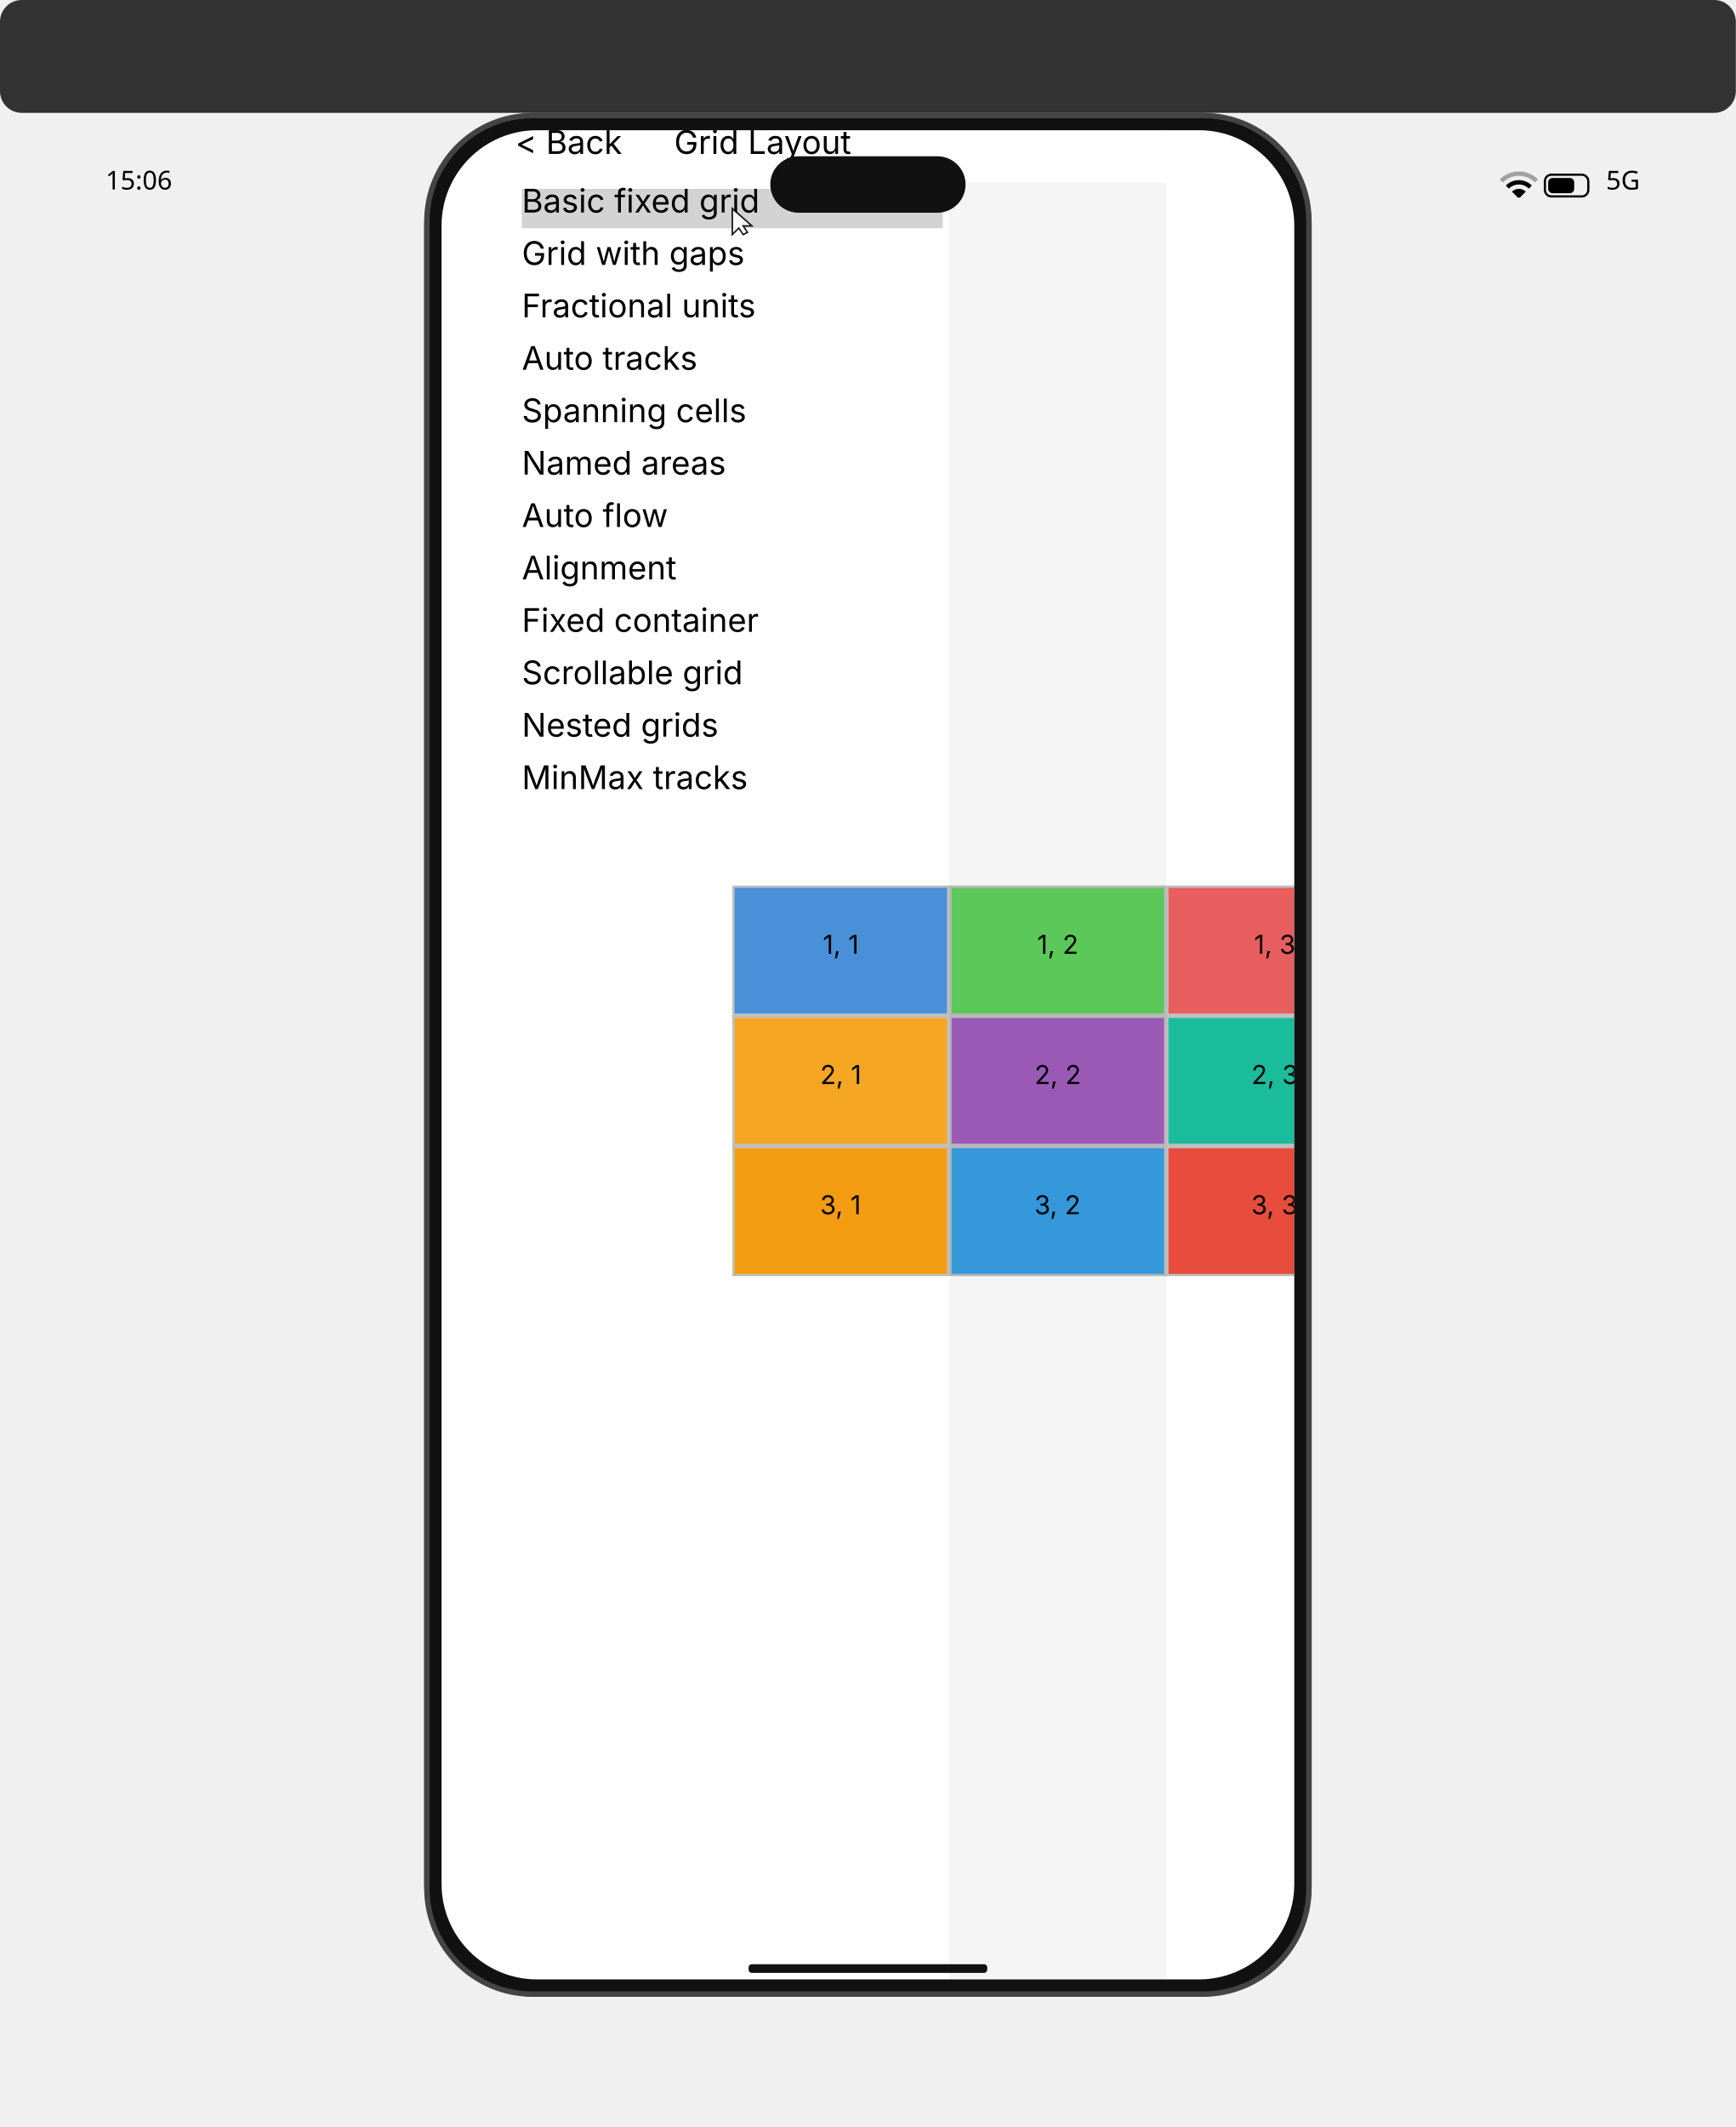
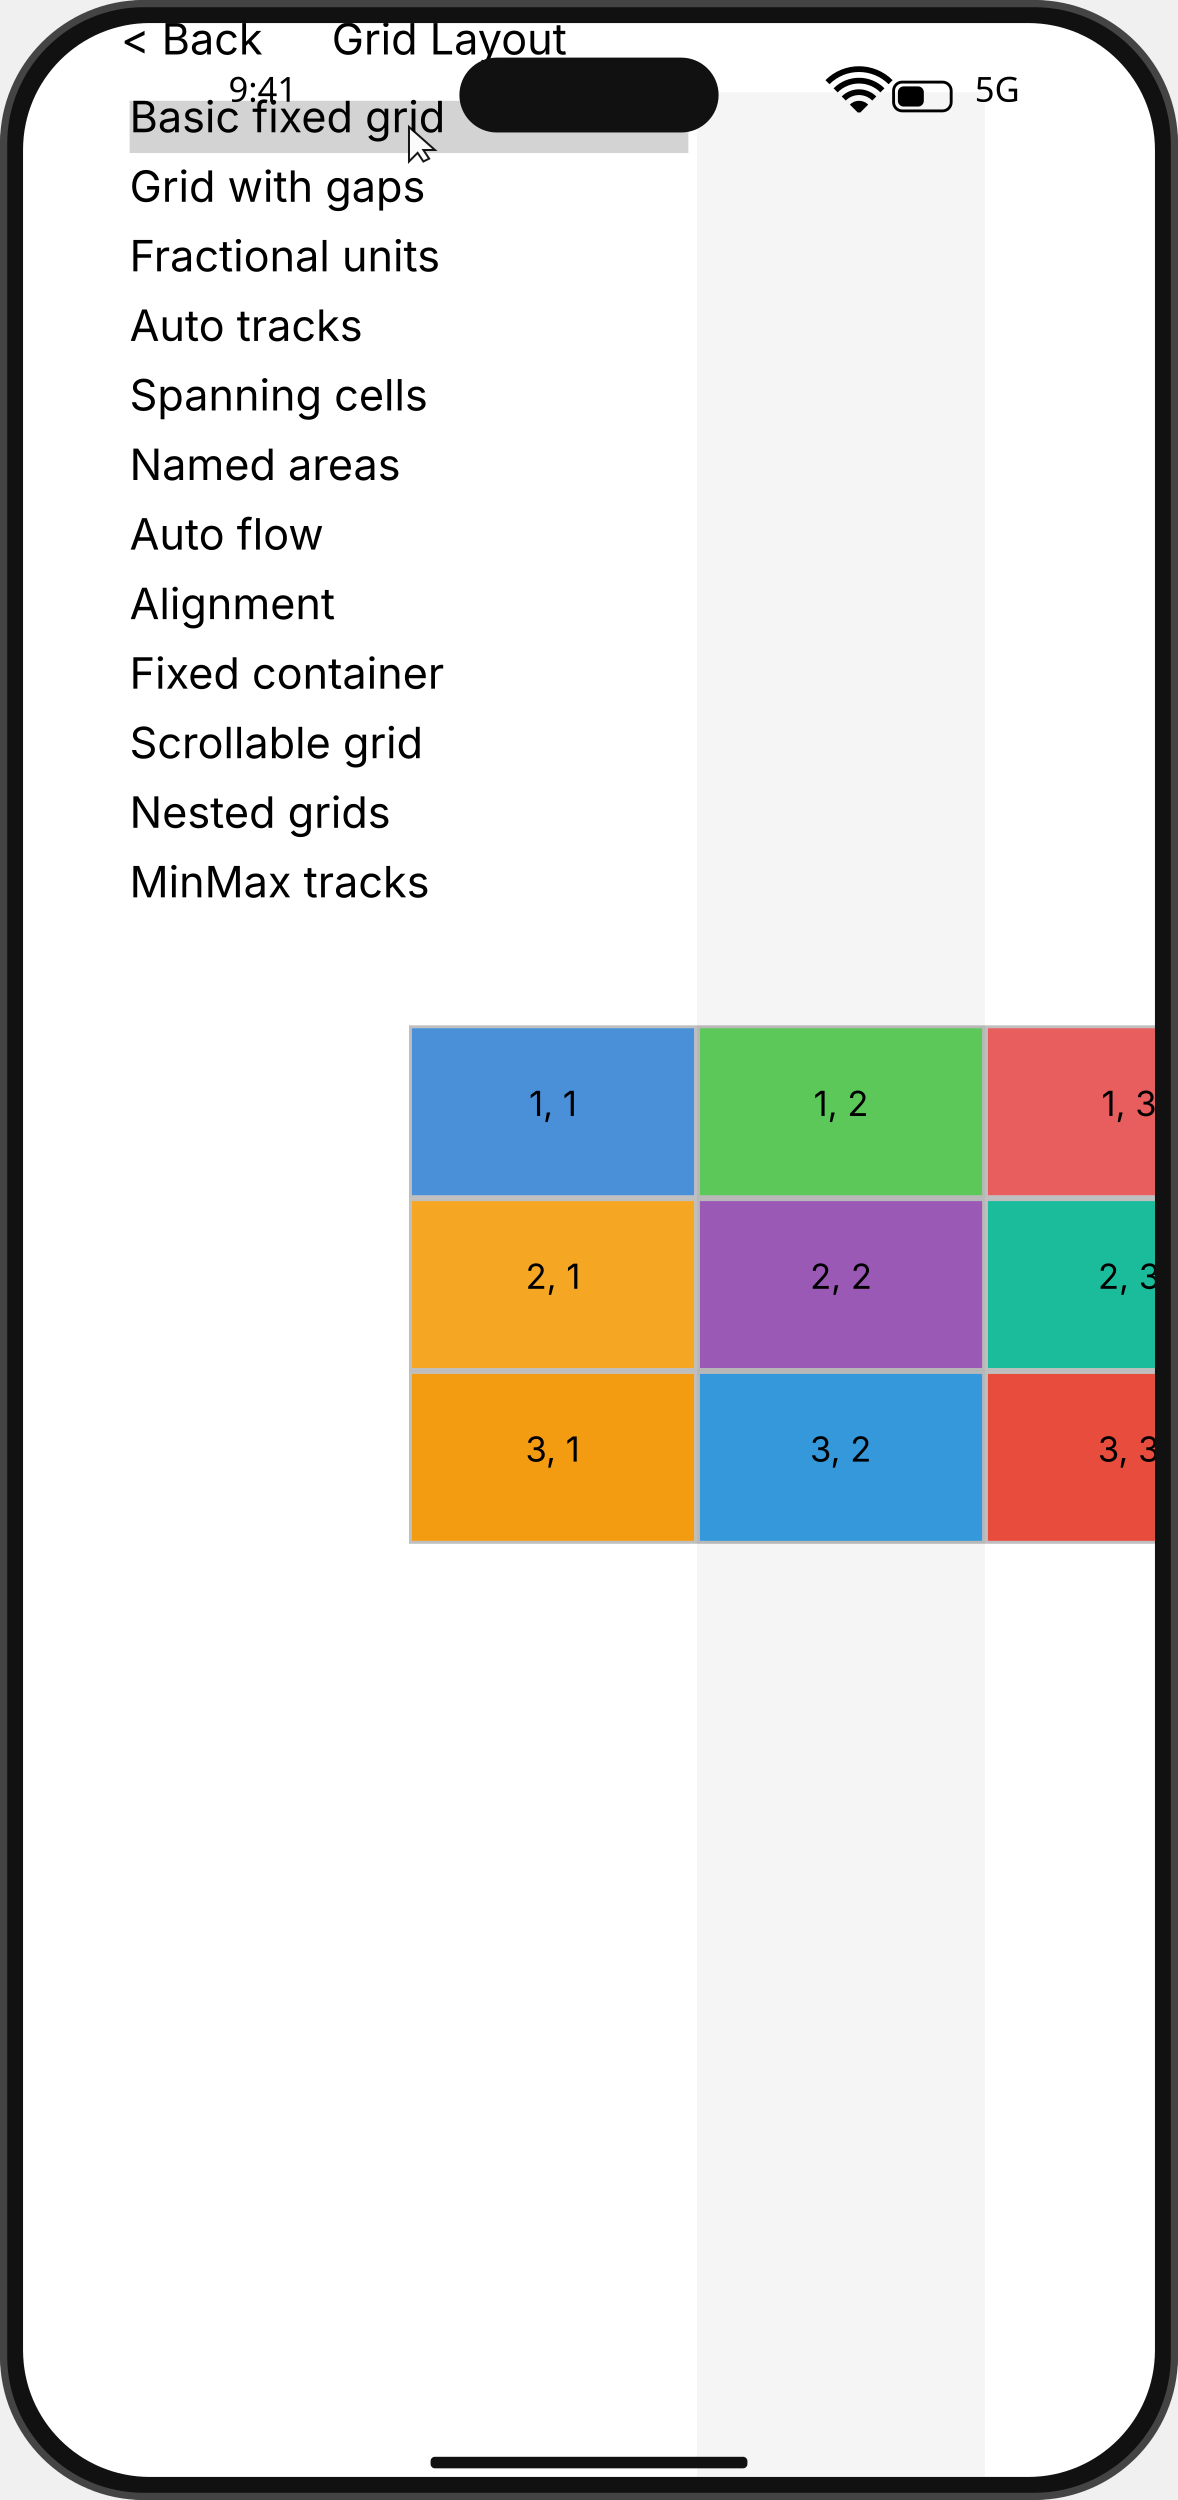
- <svg xmlns="http://www.w3.org/2000/svg" width="800" height="980" viewBox="0 0 800 980">
+ <svg xmlns="http://www.w3.org/2000/svg" width="409" height="868" viewBox="0 0 409 868">
  <defs>
    <clipPath id="clip0">
-       <path d="M 247.5 60 H 552.5 A 44 44 0 0 1 596.5 104 V 868 A 44 44 0 0 1 552.5 912 H 247.5 A 44 44 0 0 1 203.5 868 V 104 A 44 44 0 0 1 247.5 60 Z " clip-rule="nonzero" />
+       <path d="M 52 8 H 357 A 44 44 0 0 1 401 52 V 816 A 44 44 0 0 1 357 860 H 52 A 44 44 0 0 1 8 816 V 52 A 44 44 0 0 1 52 8 Z " clip-rule="nonzero" />
    </clipPath>
  </defs>
  <g clip-path="url(#clip0)">
-     <g transform="translate(203.5,60)">
+     <g transform="translate(8,8)">
      <rect x="0" y="0" width="393" height="852" fill="#FFFFFF" />
      <rect x="234" y="24" width="1" height="828" fill="#E0E0E0" />
      <rect x="37" y="27" width="194" height="18.15" fill="#D3D3D3" />
      <text x="37" y="27" fill="#000000" text-anchor="start" dominant-baseline="text-before-edge" font-size="15" font-family="Inter" xml:space="preserve">Basic fixed grid</text>
      <text x="37" y="51.15" fill="#000000" text-anchor="start" dominant-baseline="text-before-edge" font-size="15" font-family="Inter" xml:space="preserve">Grid with gaps</text>
      <text x="37" y="75.3" fill="#000000" text-anchor="start" dominant-baseline="text-before-edge" font-size="15" font-family="Inter" xml:space="preserve">Fractional units</text>
      <text x="37" y="99.45" fill="#000000" text-anchor="start" dominant-baseline="text-before-edge" font-size="15" font-family="Inter" xml:space="preserve">Auto tracks</text>
      <text x="37" y="123.6" fill="#000000" text-anchor="start" dominant-baseline="text-before-edge" font-size="15" font-family="Inter" xml:space="preserve">Spanning cells</text>
      <text x="37" y="147.75" fill="#000000" text-anchor="start" dominant-baseline="text-before-edge" font-size="15" font-family="Inter" xml:space="preserve">Named areas</text>
      <text x="37" y="171.9" fill="#000000" text-anchor="start" dominant-baseline="text-before-edge" font-size="15" font-family="Inter" xml:space="preserve">Auto flow</text>
      <text x="37" y="196.05" fill="#000000" text-anchor="start" dominant-baseline="text-before-edge" font-size="15" font-family="Inter" xml:space="preserve">Alignment</text>
      <text x="37" y="220.2" fill="#000000" text-anchor="start" dominant-baseline="text-before-edge" font-size="15" font-family="Inter" xml:space="preserve">Fixed container</text>
      <text x="37" y="244.34" fill="#000000" text-anchor="start" dominant-baseline="text-before-edge" font-size="15" font-family="Inter" xml:space="preserve">Scrollable grid</text>
      <text x="37" y="268.49" fill="#000000" text-anchor="start" dominant-baseline="text-before-edge" font-size="15" font-family="Inter" xml:space="preserve">Nested grids</text>
      <text x="37" y="292.64" fill="#000000" text-anchor="start" dominant-baseline="text-before-edge" font-size="15" font-family="Inter" xml:space="preserve">MinMax tracks</text>
      <rect x="234" y="24" width="100" height="828" fill="#F5F5F5" />
      <rect x="135" y="349" width="98" height="58" fill="#4A90D9" />
      <text x="175.7" y="370.74" fill="#000000" text-anchor="start" dominant-baseline="text-before-edge" font-size="12" font-family="Inter" xml:space="preserve">1, 1</text>
      <rect x="134.5" y="348.5" width="99" height="59" fill="none" stroke="#000000" stroke-opacity="0.25" />
      <rect x="235" y="349" width="98" height="58" fill="#5CC85A" />
      <text x="274.48" y="370.74" fill="#000000" text-anchor="start" dominant-baseline="text-before-edge" font-size="12" font-family="Inter" xml:space="preserve">1, 2</text>
      <rect x="234.5" y="348.5" width="99" height="59" fill="none" stroke="#000000" stroke-opacity="0.25" />
      <rect x="335" y="349" width="98" height="58" fill="#E85D5D" />
      <text x="374.44" y="370.74" fill="#000000" text-anchor="start" dominant-baseline="text-before-edge" font-size="12" font-family="Inter" xml:space="preserve">1, 3</text>
      <rect x="334.5" y="348.5" width="99" height="59" fill="none" stroke="#000000" stroke-opacity="0.25" />
      <rect x="135" y="409" width="98" height="58" fill="#F5A623" />
      <text x="174.48" y="430.74" fill="#000000" text-anchor="start" dominant-baseline="text-before-edge" font-size="12" font-family="Inter" xml:space="preserve">2, 1</text>
      <rect x="134.5" y="408.5" width="99" height="59" fill="none" stroke="#000000" stroke-opacity="0.25" />
      <rect x="235" y="409" width="98" height="58" fill="#9B59B6" />
      <text x="273.27" y="430.74" fill="#000000" text-anchor="start" dominant-baseline="text-before-edge" font-size="12" font-family="Inter" xml:space="preserve">2, 2</text>
      <rect x="234.5" y="408.5" width="99" height="59" fill="none" stroke="#000000" stroke-opacity="0.25" />
      <rect x="335" y="409" width="98" height="58" fill="#1ABC9C" />
      <text x="373.22" y="430.74" fill="#000000" text-anchor="start" dominant-baseline="text-before-edge" font-size="12" font-family="Inter" xml:space="preserve">2, 3</text>
      <rect x="334.5" y="408.5" width="99" height="59" fill="none" stroke="#000000" stroke-opacity="0.25" />
      <rect x="135" y="469" width="98" height="58" fill="#F39C12" />
      <text x="174.44" y="490.74" fill="#000000" text-anchor="start" dominant-baseline="text-before-edge" font-size="12" font-family="Inter" xml:space="preserve">3, 1</text>
      <rect x="134.5" y="468.5" width="99" height="59" fill="none" stroke="#000000" stroke-opacity="0.25" />
      <rect x="235" y="469" width="98" height="58" fill="#3498DB" />
      <text x="273.22" y="490.74" fill="#000000" text-anchor="start" dominant-baseline="text-before-edge" font-size="12" font-family="Inter" xml:space="preserve">3, 2</text>
      <rect x="234.5" y="468.5" width="99" height="59" fill="none" stroke="#000000" stroke-opacity="0.25" />
      <rect x="335" y="469" width="98" height="58" fill="#E74C3C" />
      <text x="373.17" y="490.74" fill="#000000" text-anchor="start" dominant-baseline="text-before-edge" font-size="12" font-family="Inter" xml:space="preserve">3, 3</text>
      <rect x="334.5" y="468.5" width="99" height="59" fill="none" stroke="#000000" stroke-opacity="0.25" />
      <rect x="34" y="0" width="300" height="24" fill="#FFFFFF" />
      <text x="34" y="0" fill="#000000" text-anchor="start" dominant-baseline="text-before-edge" font-size="15" font-family="Inter" xml:space="preserve">&lt; Back</text>
      <text x="107.18" y="0" fill="#000000" text-anchor="start" dominant-baseline="text-before-edge" font-size="15" font-family="Inter" xml:space="preserve">Grid Layout</text>
    </g>
  </g>
-   <path d="M 247.5 56 H 552.5 A 48 48 0 0 1 600.5 104 V 868 A 48 48 0 0 1 552.5 916 H 247.5 A 48 48 0 0 1 199.5 868 V 104 A 48 48 0 0 1 247.5 56 Z " fill="none" stroke="#111111" stroke-width="8" />
-   <path d="M 245.38 53.25 H 554.63 A 48.63 48.63 0 0 1 603.25 101.88 V 870.13 A 48.63 48.63 0 0 1 554.63 918.75 H 245.38 A 48.63 48.63 0 0 1 196.75 870.13 V 101.88 A 48.63 48.63 0 0 1 245.38 53.25 Z " fill="none" stroke="#444444" stroke-width="2.5" />
-   <path d="M 368 72 H 432 A 13 13 0 0 1 445 85 V 85 A 13 13 0 0 1 432 98 H 368 A 13 13 0 0 1 355 85 V 85 A 13 13 0 0 1 368 72 Z " fill="#111111" fill-rule="nonzero" />
-   <g transform="translate(64,78)">
-     <text x="0" y="0" fill="#000000" text-anchor="middle" dominant-baseline="text-before-edge" font-size="12" font-family="Verdana" font-weight="Xui.Core.Canvas.FontWeight" xml:space="preserve">15:06</text>
+   <path d="M 52 4 H 357 A 48 48 0 0 1 405 52 V 816 A 48 48 0 0 1 357 864 H 52 A 48 48 0 0 1 4 816 V 52 A 48 48 0 0 1 52 4 Z " fill="none" stroke="#111111" stroke-width="8" />
+   <path d="M 49.88 1.25 H 359.13 A 48.63 48.63 0 0 1 407.75 49.88 V 818.13 A 48.63 48.63 0 0 1 359.13 866.75 H 49.88 A 48.63 48.63 0 0 1 1.25 818.13 V 49.88 A 48.63 48.63 0 0 1 49.88 1.25 Z " fill="none" stroke="#444444" stroke-width="2.5" />
+   <path d="M 172.5 20 H 236.5 A 13 13 0 0 1 249.5 33 V 33 A 13 13 0 0 1 236.5 46 H 172.5 A 13 13 0 0 1 159.5 33 V 33 A 13 13 0 0 1 172.5 20 Z " fill="#111111" fill-rule="nonzero" />
+   <g transform="translate(91.25,26)">
+     <text x="0" y="0" fill="#000000" text-anchor="middle" dominant-baseline="text-before-edge" font-size="12" font-family="Verdana" font-weight="Xui.Core.Canvas.FontWeight" xml:space="preserve">9:41</text>
  </g>
-   <g transform="translate(700,91.5)">
+   <g transform="translate(298.25,39.5)">
    <path d="M 1.77 -1.77 A 2.5 2.5 0 0 0 -1.77 -1.77 " fill="none" stroke="#000000" stroke-width="4" />
    <path d="M 5.3 -5.3 A 7.5 7.5 0 0 0 -5.3 -5.3 " fill="none" stroke="#000000" stroke-width="2" />
-     <path d="M 8.13 -8.13 A 11.5 11.5 0 0 0 -8.13 -8.13 " fill="none" stroke="#000000" stroke-width="2" stroke-opacity="0.33" />
+     <path d="M 8.13 -8.13 A 11.5 11.5 0 0 0 -8.13 -8.13 " fill="none" stroke="#000000" stroke-width="2" />
+     <path d="M 10.96 -10.96 A 15.5 15.5 0 0 0 -10.96 -10.96 " fill="none" stroke="#000000" stroke-width="2" />
  </g>
-   <g transform="translate(712,80.5)">
+   <g transform="translate(310.25,28.5)">
    <path d="M 3 0 H 17 A 3 3 0 0 1 20 3 V 7 A 3 3 0 0 1 17 10 H 3 A 3 3 0 0 1 0 7 V 3 A 3 3 0 0 1 3 0 Z " fill="none" stroke="#000000" />
-     <path d="M 3.5 1.5 H 11.5 A 2 2 0 0 1 13.5 3.5 V 6.5 A 2 2 0 0 1 11.5 8.5 H 3.5 A 2 2 0 0 1 1.5 6.5 V 3.5 A 2 2 0 0 1 3.5 1.5 Z " fill="#000000" fill-rule="nonzero" />
+     <path d="M 3.5 1.5 H 8.5 A 2 2 0 0 1 10.5 3.5 V 6.5 A 2 2 0 0 1 8.5 8.5 H 3.5 A 2 2 0 0 1 1.5 6.5 V 3.5 A 2 2 0 0 1 3.5 1.5 Z " fill="#000000" fill-rule="nonzero" />
  </g>
-   <g transform="translate(748,78)">
+   <g transform="translate(346.25,26)">
    <text x="0" y="0" fill="#000000" text-anchor="middle" dominant-baseline="text-before-edge" font-size="12" font-family="Verdana" font-weight="Xui.Core.Canvas.FontWeight" xml:space="preserve">5G</text>
  </g>
-   <path d="M 346.5 905 H 453.5 A 1.5 1.5 0 0 1 455 906.5 V 907.5 A 1.5 1.5 0 0 1 453.5 909 H 346.5 A 1.5 1.5 0 0 1 345 907.5 V 906.5 A 1.5 1.5 0 0 1 346.5 905 Z " fill="#111111" fill-rule="nonzero" />
-   <path d="M 10 0 H 790 A 10 10 0 0 1 800 10 V 42 A 10 10 0 0 1 790 52 H 10 A 10 10 0 0 1 0 42 V 10 A 10 10 0 0 1 10 0 Z " fill="#333333" fill-rule="nonzero" />
-   <g transform="translate(337.5 96.07471)" opacity="0.9">
+   <path d="M 151 853 H 258 A 1.5 1.5 0 0 1 259.5 854.5 V 855.5 A 1.5 1.5 0 0 1 258 857 H 151 A 1.5 1.5 0 0 1 149.5 855.5 V 854.5 A 1.5 1.5 0 0 1 151 853 Z " fill="#111111" fill-rule="nonzero" />
+   <g transform="translate(142 44.07471)" opacity="0.9">
    <polygon points="0,0 0,12 3,9 5,12 7,11 5,8 9,8" fill="white" stroke="black" stroke-width="0.7" />
  </g>
</svg>
